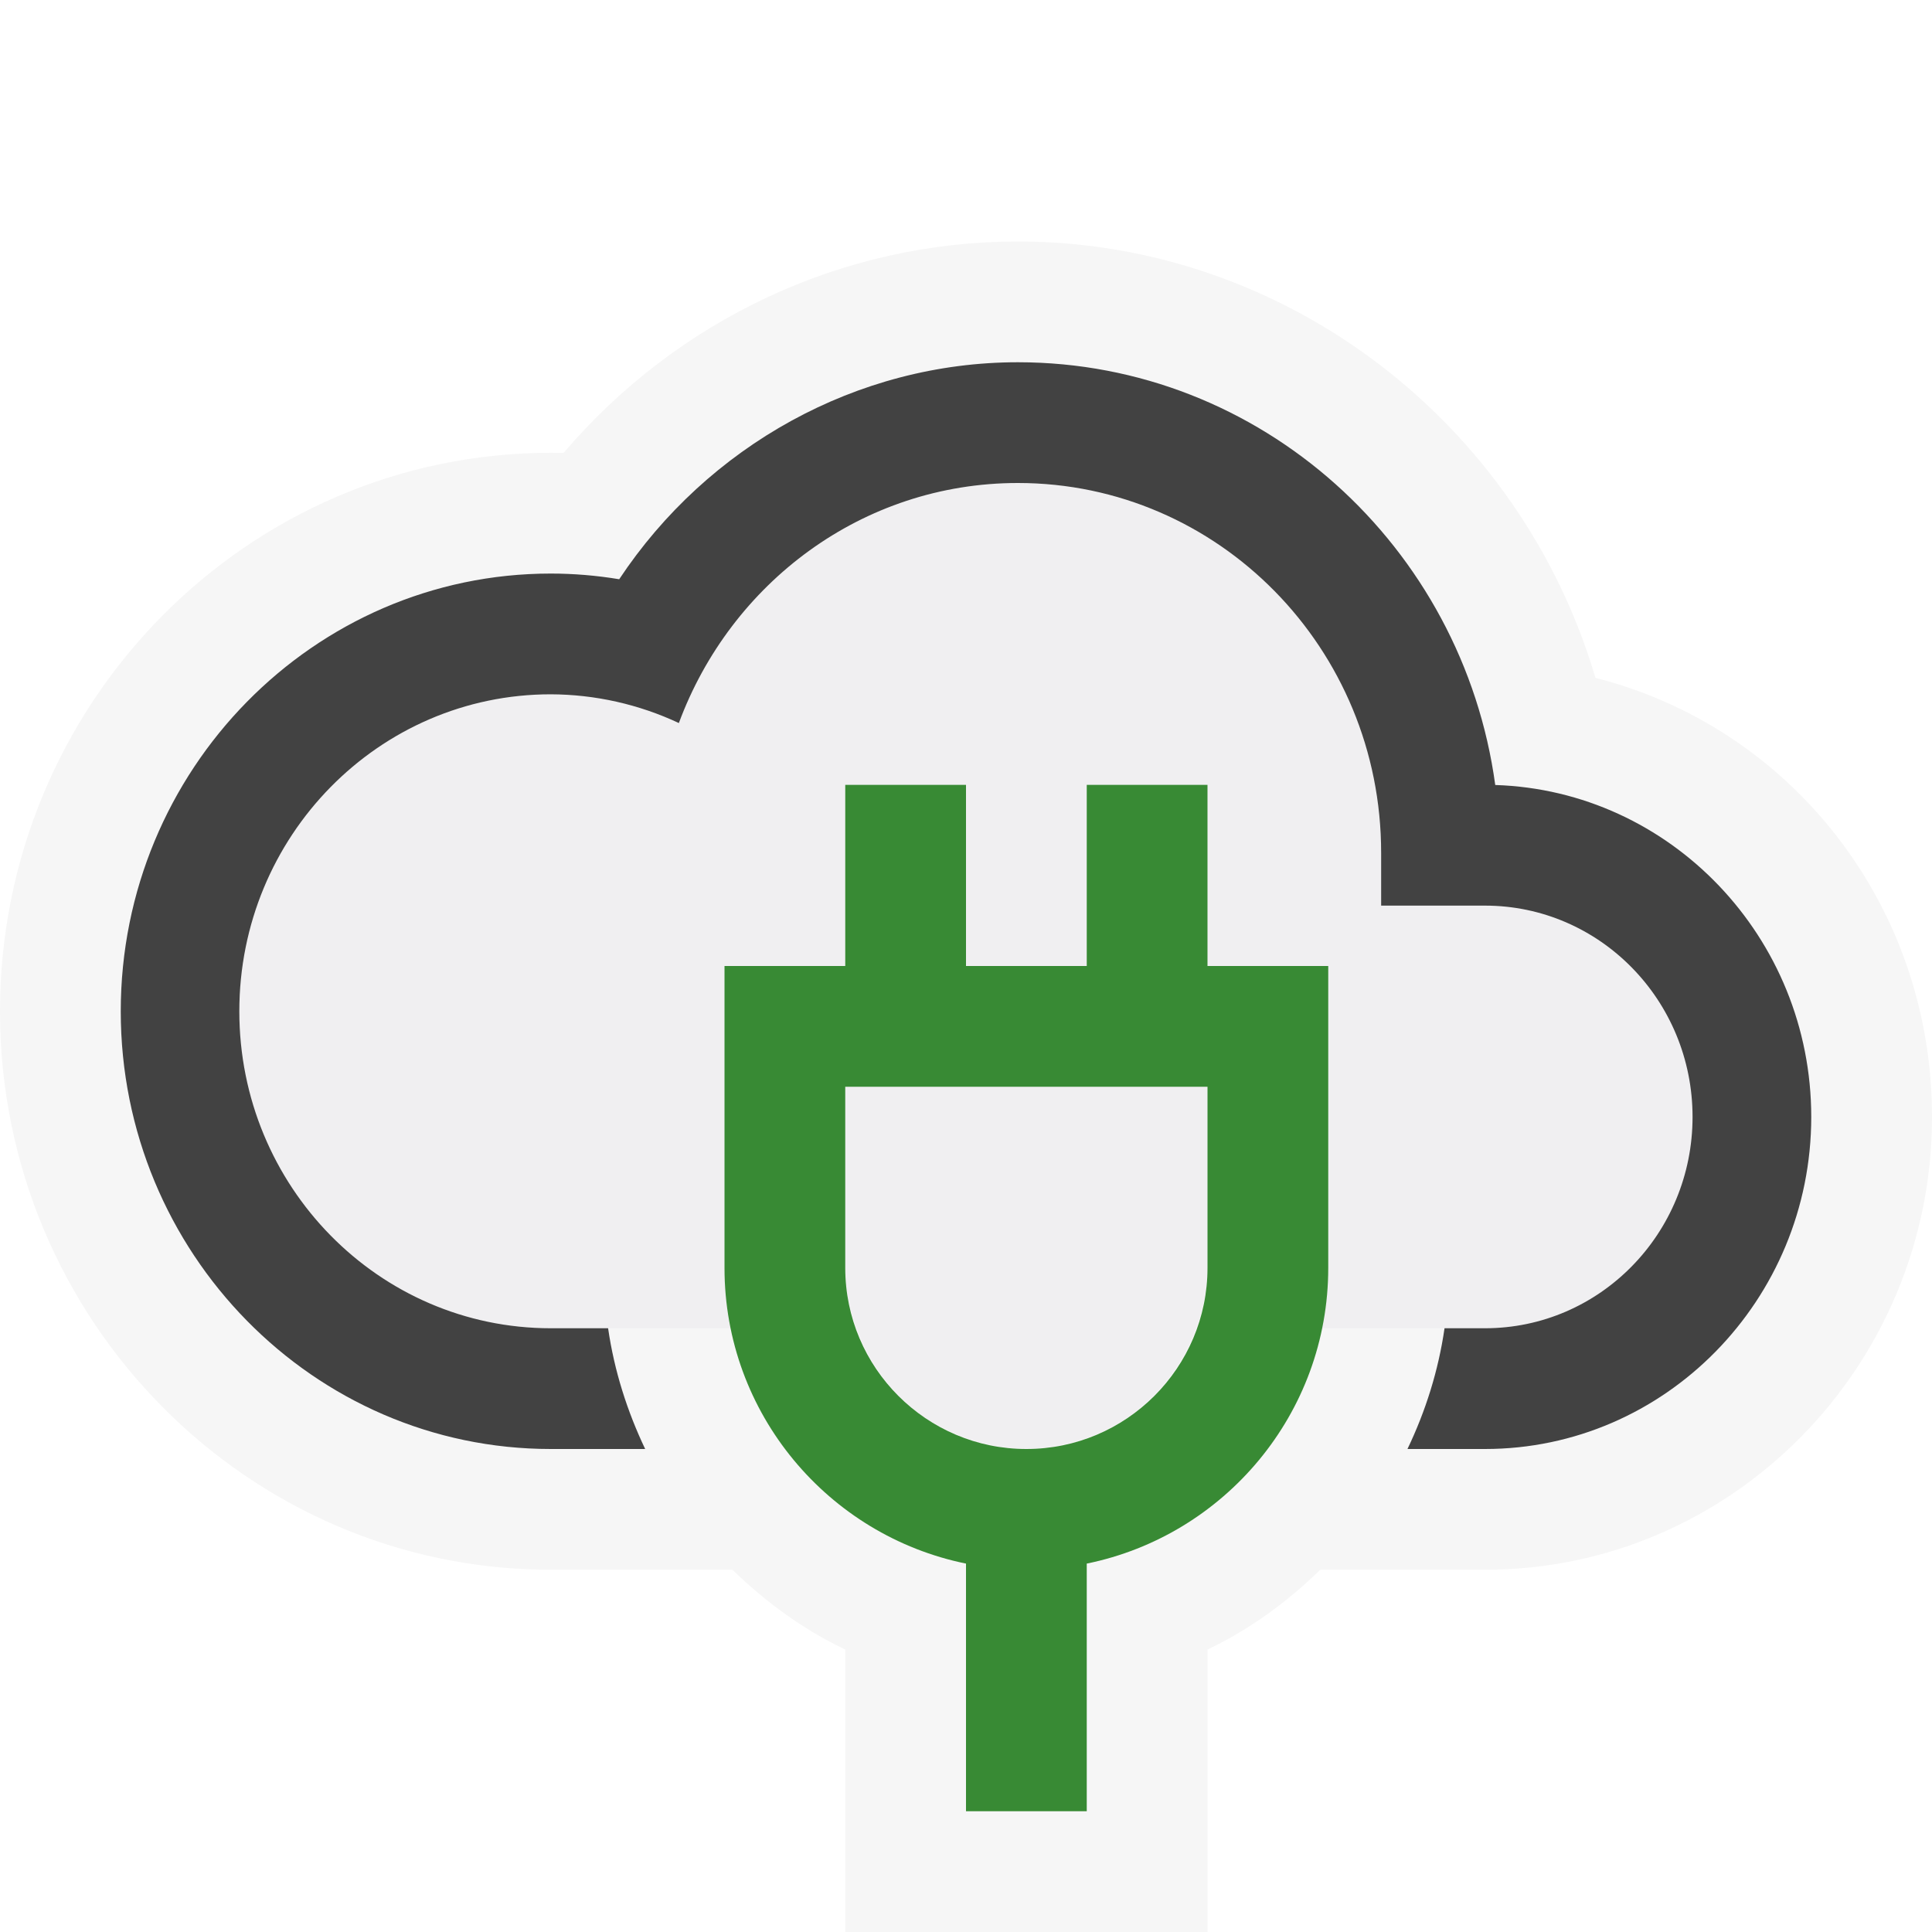
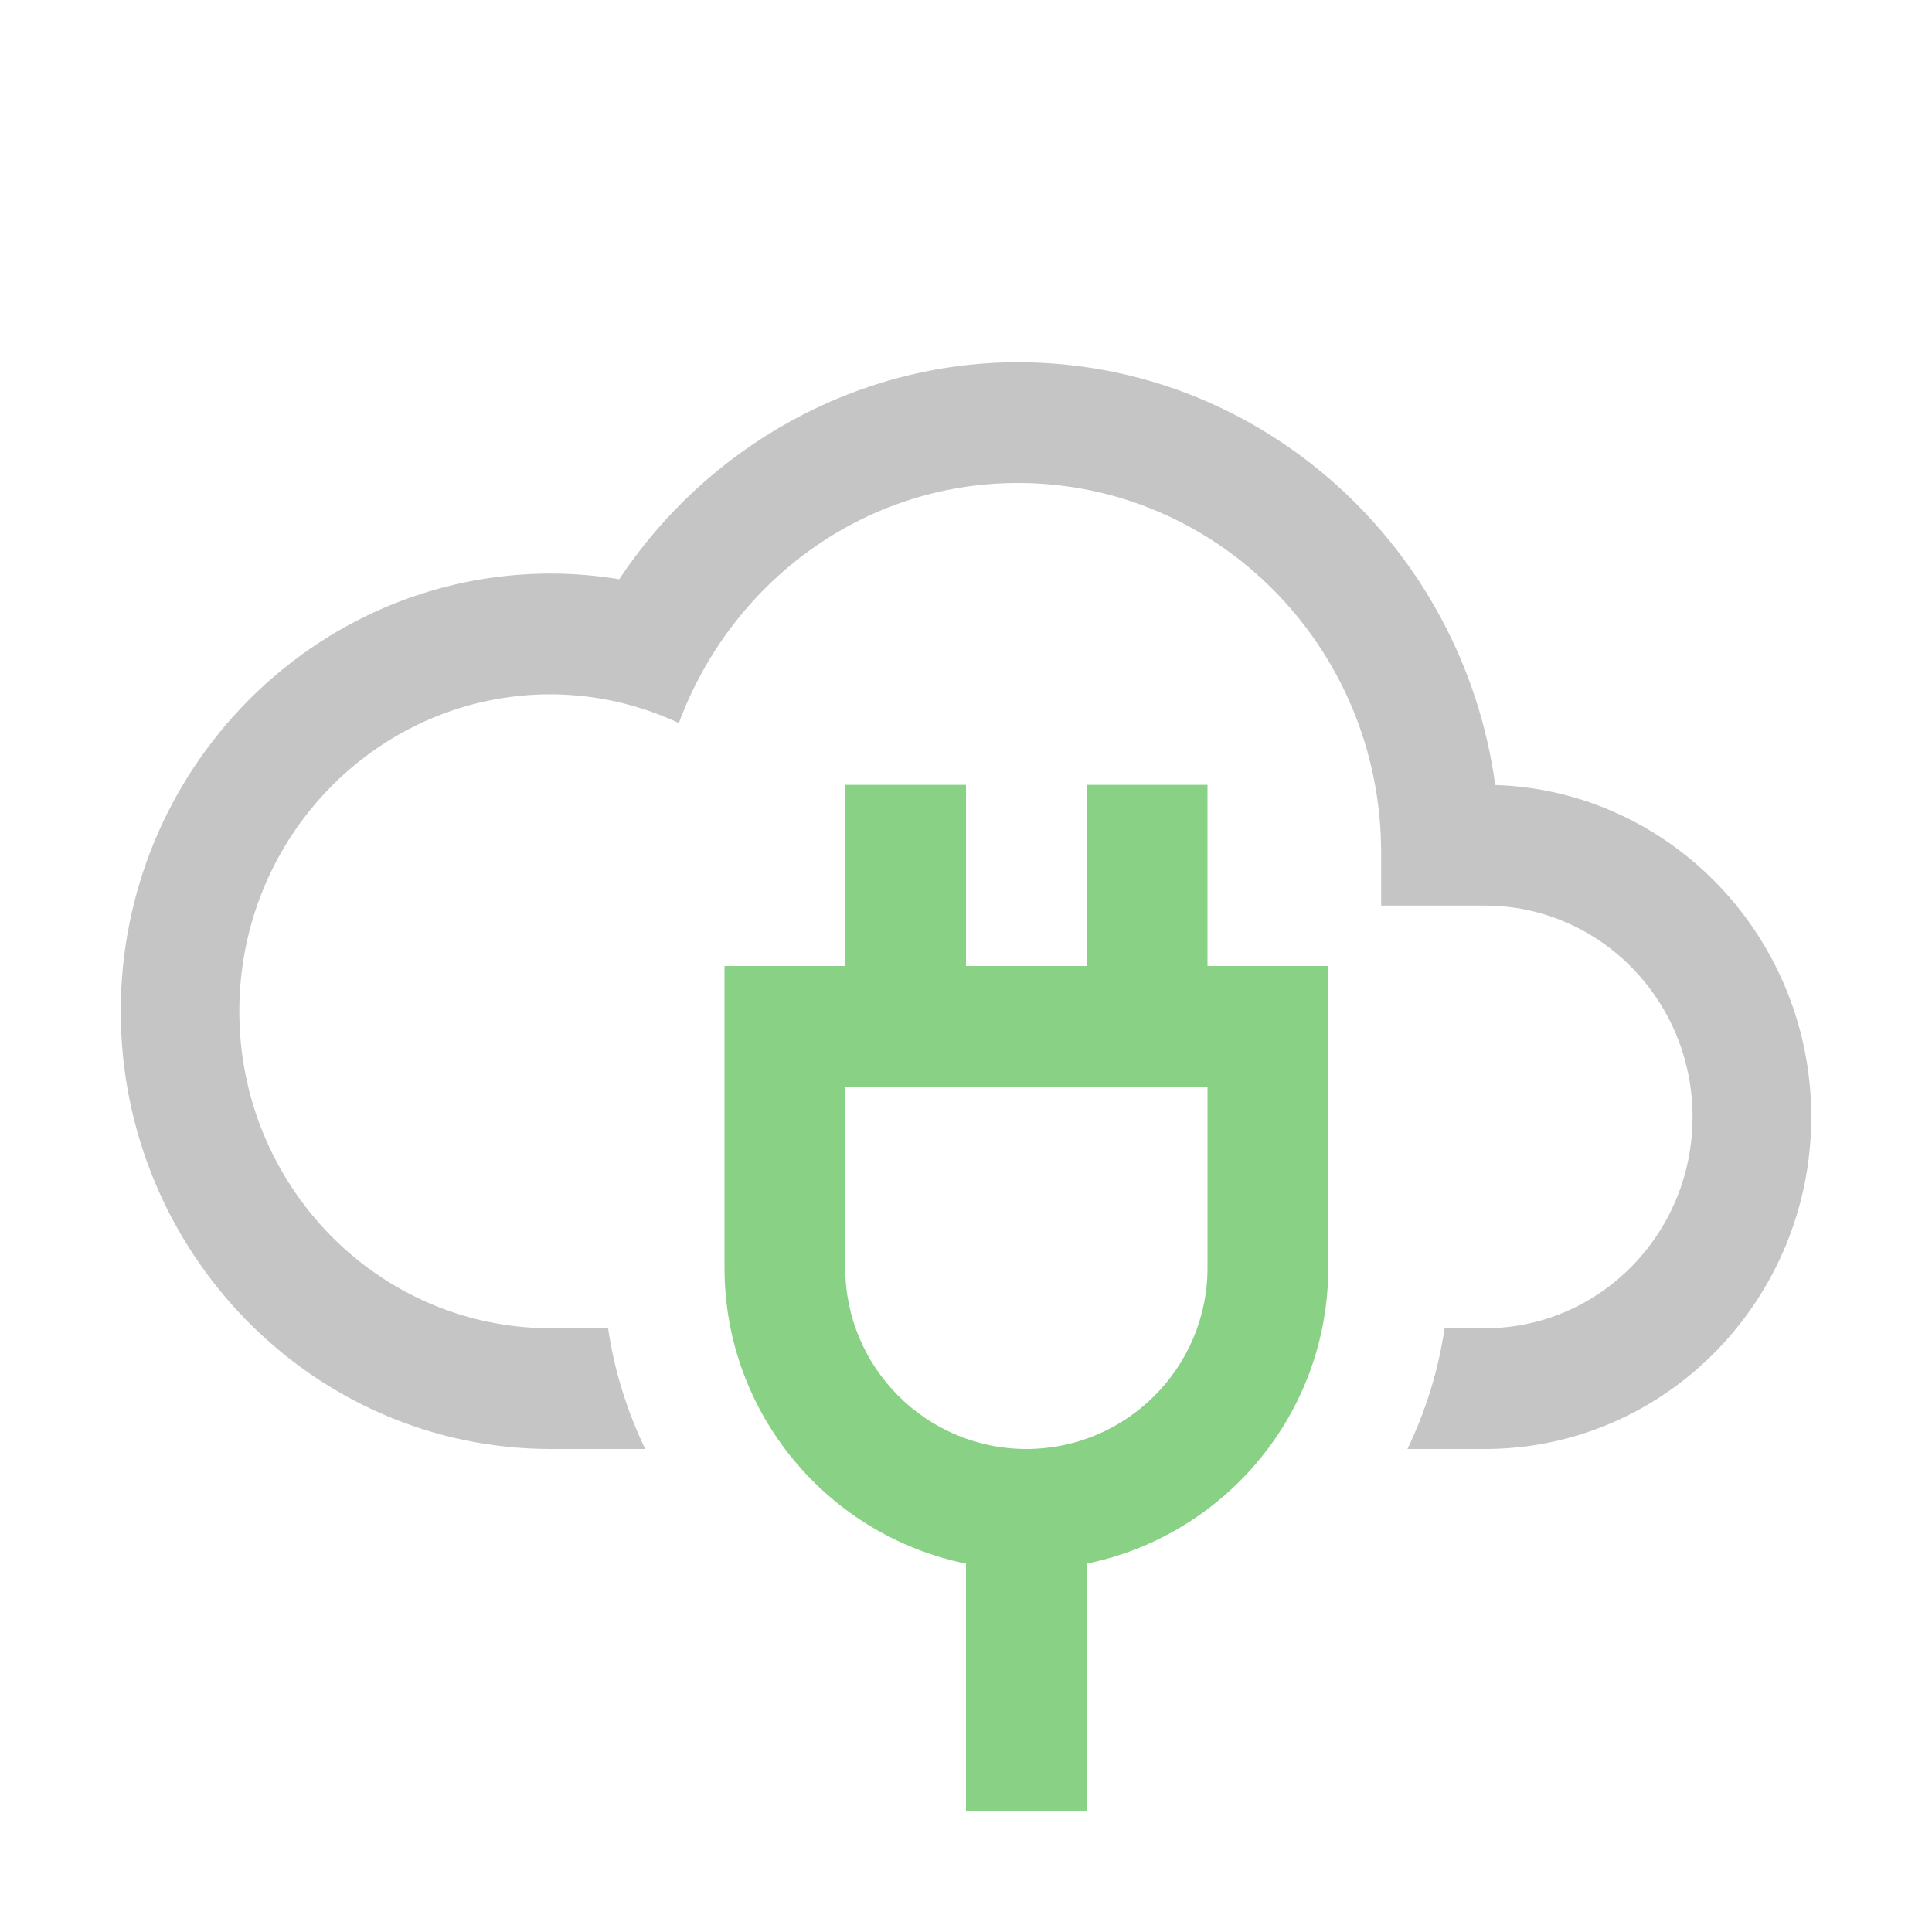
<svg xmlns="http://www.w3.org/2000/svg" viewBox="0 0 16 16">
-   <style>.icon-canvas-transparent{opacity:0;fill:#f6f6f6}.icon-vs-out{fill:#f6f6f6}.icon-vs-bg{fill:#424242}.icon-vs-fg{fill:#f0eff1}.icon-vs-action-green{fill:#388a34}</style>
+   <style>.icon-canvas-transparent{opacity:0;fill:#2d2d30}.icon-vs-out{fill:#2d2d30}.icon-vs-bg{fill:#c5c5c5}.icon-vs-fg{fill:#2b282e}.icon-vs-action-green{fill:#89d185}</style>
  <path class="icon-canvas-transparent" d="M16 16H0V0h16v16z" id="canvas" />
-   <path class="icon-vs-out" d="M13.213 5.614C12.591 3.508 10.652 2 8.43 2c-1.452 0-2.82.645-3.763 1.751l-.105-.001C2.046 3.75 0 5.825 0 8.375S2.046 13 4.562 13h1.504c.273.266.584.494.934.661V16h3v-2.339c.35-.167.661-.395.934-.661h1.364C14.339 13 16 11.317 16 9.25c0-1.76-1.174-3.227-2.787-3.636z" id="outline" />
-   <path class="icon-vs-fg" d="M8.43 4zm5.588 5.25c0 .966-.77 1.75-1.719 1.75h-1.353a2.57 2.57 0 0 0 .054-.5V8h-1V6.5H9V8H8V6.5H7V8H6v2.5c0 .172.022.338.055.5H4.561c-1.424 0-2.579-1.175-2.579-2.625S3.136 5.75 4.561 5.75c.379 0 .736.088 1.06.238C6.051 4.829 7.141 4 8.43 4c1.662 0 3.009 1.371 3.009 3.063V7.5h.86c.949 0 1.719.783 1.719 1.75zM7 10.5c0 .176.036.343.092.5a1.519 1.519 0 0 0 .539.72 1.524 1.524 0 0 0 .447.214c.136.038.275.066.422.066s.286-.028.42-.067c.026-.008.053-.015.079-.024a1.456 1.456 0 0 0 .377-.197c.118-.087.223-.19.311-.307l.005-.006c.09-.12.163-.254.214-.399.058-.157.094-.324.094-.5V9H7v1.5z" id="iconFg" />
+   <path class="icon-vs-out" d="M13.213 5.614C12.591 3.508 10.652 2 8.43 2c-1.452 0-2.82.645-3.763 1.751l-.105-.001C2.046 3.75 0 5.825 0 8.375S2.046 13 4.562 13h1.504c.273.266.584.494.934.661V16h3v-2.339c.35-.167.661-.395.934-.661h1.364C14.339 13 16 11.317 16 9.25c0-1.76-1.174-3.227-2.787-3.636z" id="outline" style="display: none;" />
+   <g id="iconFg">
+     <path class="icon-vs-fg" d="M8.43 4zM14.018 9.25c0 .966-.77 1.75-1.719 1.75h-1.353a2.57 2.57 0 0 0 .054-.5V8h-1V6.5H9V8H8V6.5H7V8H6v2.5c0 .172.022.338.055.5H4.561c-1.424 0-2.579-1.175-2.579-2.625S3.136 5.75 4.561 5.75c.379 0 .736.088 1.06.238C6.051 4.829 7.141 4 8.43 4c1.662 0 3.009 1.371 3.009 3.063V7.5h.86c.949 0 1.719.783 1.719 1.75zM7 10.5c0 .176.036.343.092.5a1.519 1.519 0 0 0 .539.72 1.524 1.524 0 0 0 .447.214c.136.038.275.066.422.066s.286-.028.42-.067c.026-.008.053-.015.079-.024a1.456 1.456 0 0 0 .377-.197c.118-.087.223-.19.311-.307l.005-.006c.09-.12.163-.254.214-.399.058-.157.094-.324.094-.5V9H7v1.5z" style="display: none;" />
+   </g>
  <path class="icon-vs-bg" d="M15 9.25c0 1.516-1.212 2.75-2.702 2.75h-.642c.15-.313.256-.648.307-1h.335c.95 0 1.719-.784 1.719-1.75 0-.967-.77-1.75-1.719-1.75h-.86v-.437C11.439 5.371 10.091 4 8.43 4c-1.289 0-2.379.829-2.808 1.988a2.52 2.52 0 0 0-1.061-.238c-1.424 0-2.579 1.175-2.579 2.625S3.137 11 4.561 11h.475c.051.352.158.687.307 1h-.782C2.598 12 1 10.374 1 8.375S2.598 4.75 4.561 4.75c.19 0 .38.016.567.047C5.859 3.695 7.096 3 8.43 3c2.014 0 3.684 1.526 3.953 3.501C13.834 6.547 15 7.763 15 9.25z" id="iconBg" />
-   <path class="icon-vs-action-green" d="M10 8V6.5H9V8H8V6.5H7V8H6v2.5c0 1.208.86 2.217 2 2.449V15h1v-2.051c1.14-.232 2-1.242 2-2.449V8h-1zm0 2.5c0 .827-.673 1.5-1.5 1.5S7 11.327 7 10.5V9h3v1.5z" id="colorImportance" />
+   <g id="colorImportance">
+     <path class="icon-vs-action-green" d="M10 8V6.5H9V8H8V6.5H7V8H6v2.5c0 1.208.86 2.217 2 2.449V15h1v-2.051c1.14-.232 2-1.242 2-2.449V8h-1zm0 2.5c0 .827-.673 1.5-1.5 1.5S7 11.327 7 10.5V9h3v1.5z" />
+   </g>
</svg>
